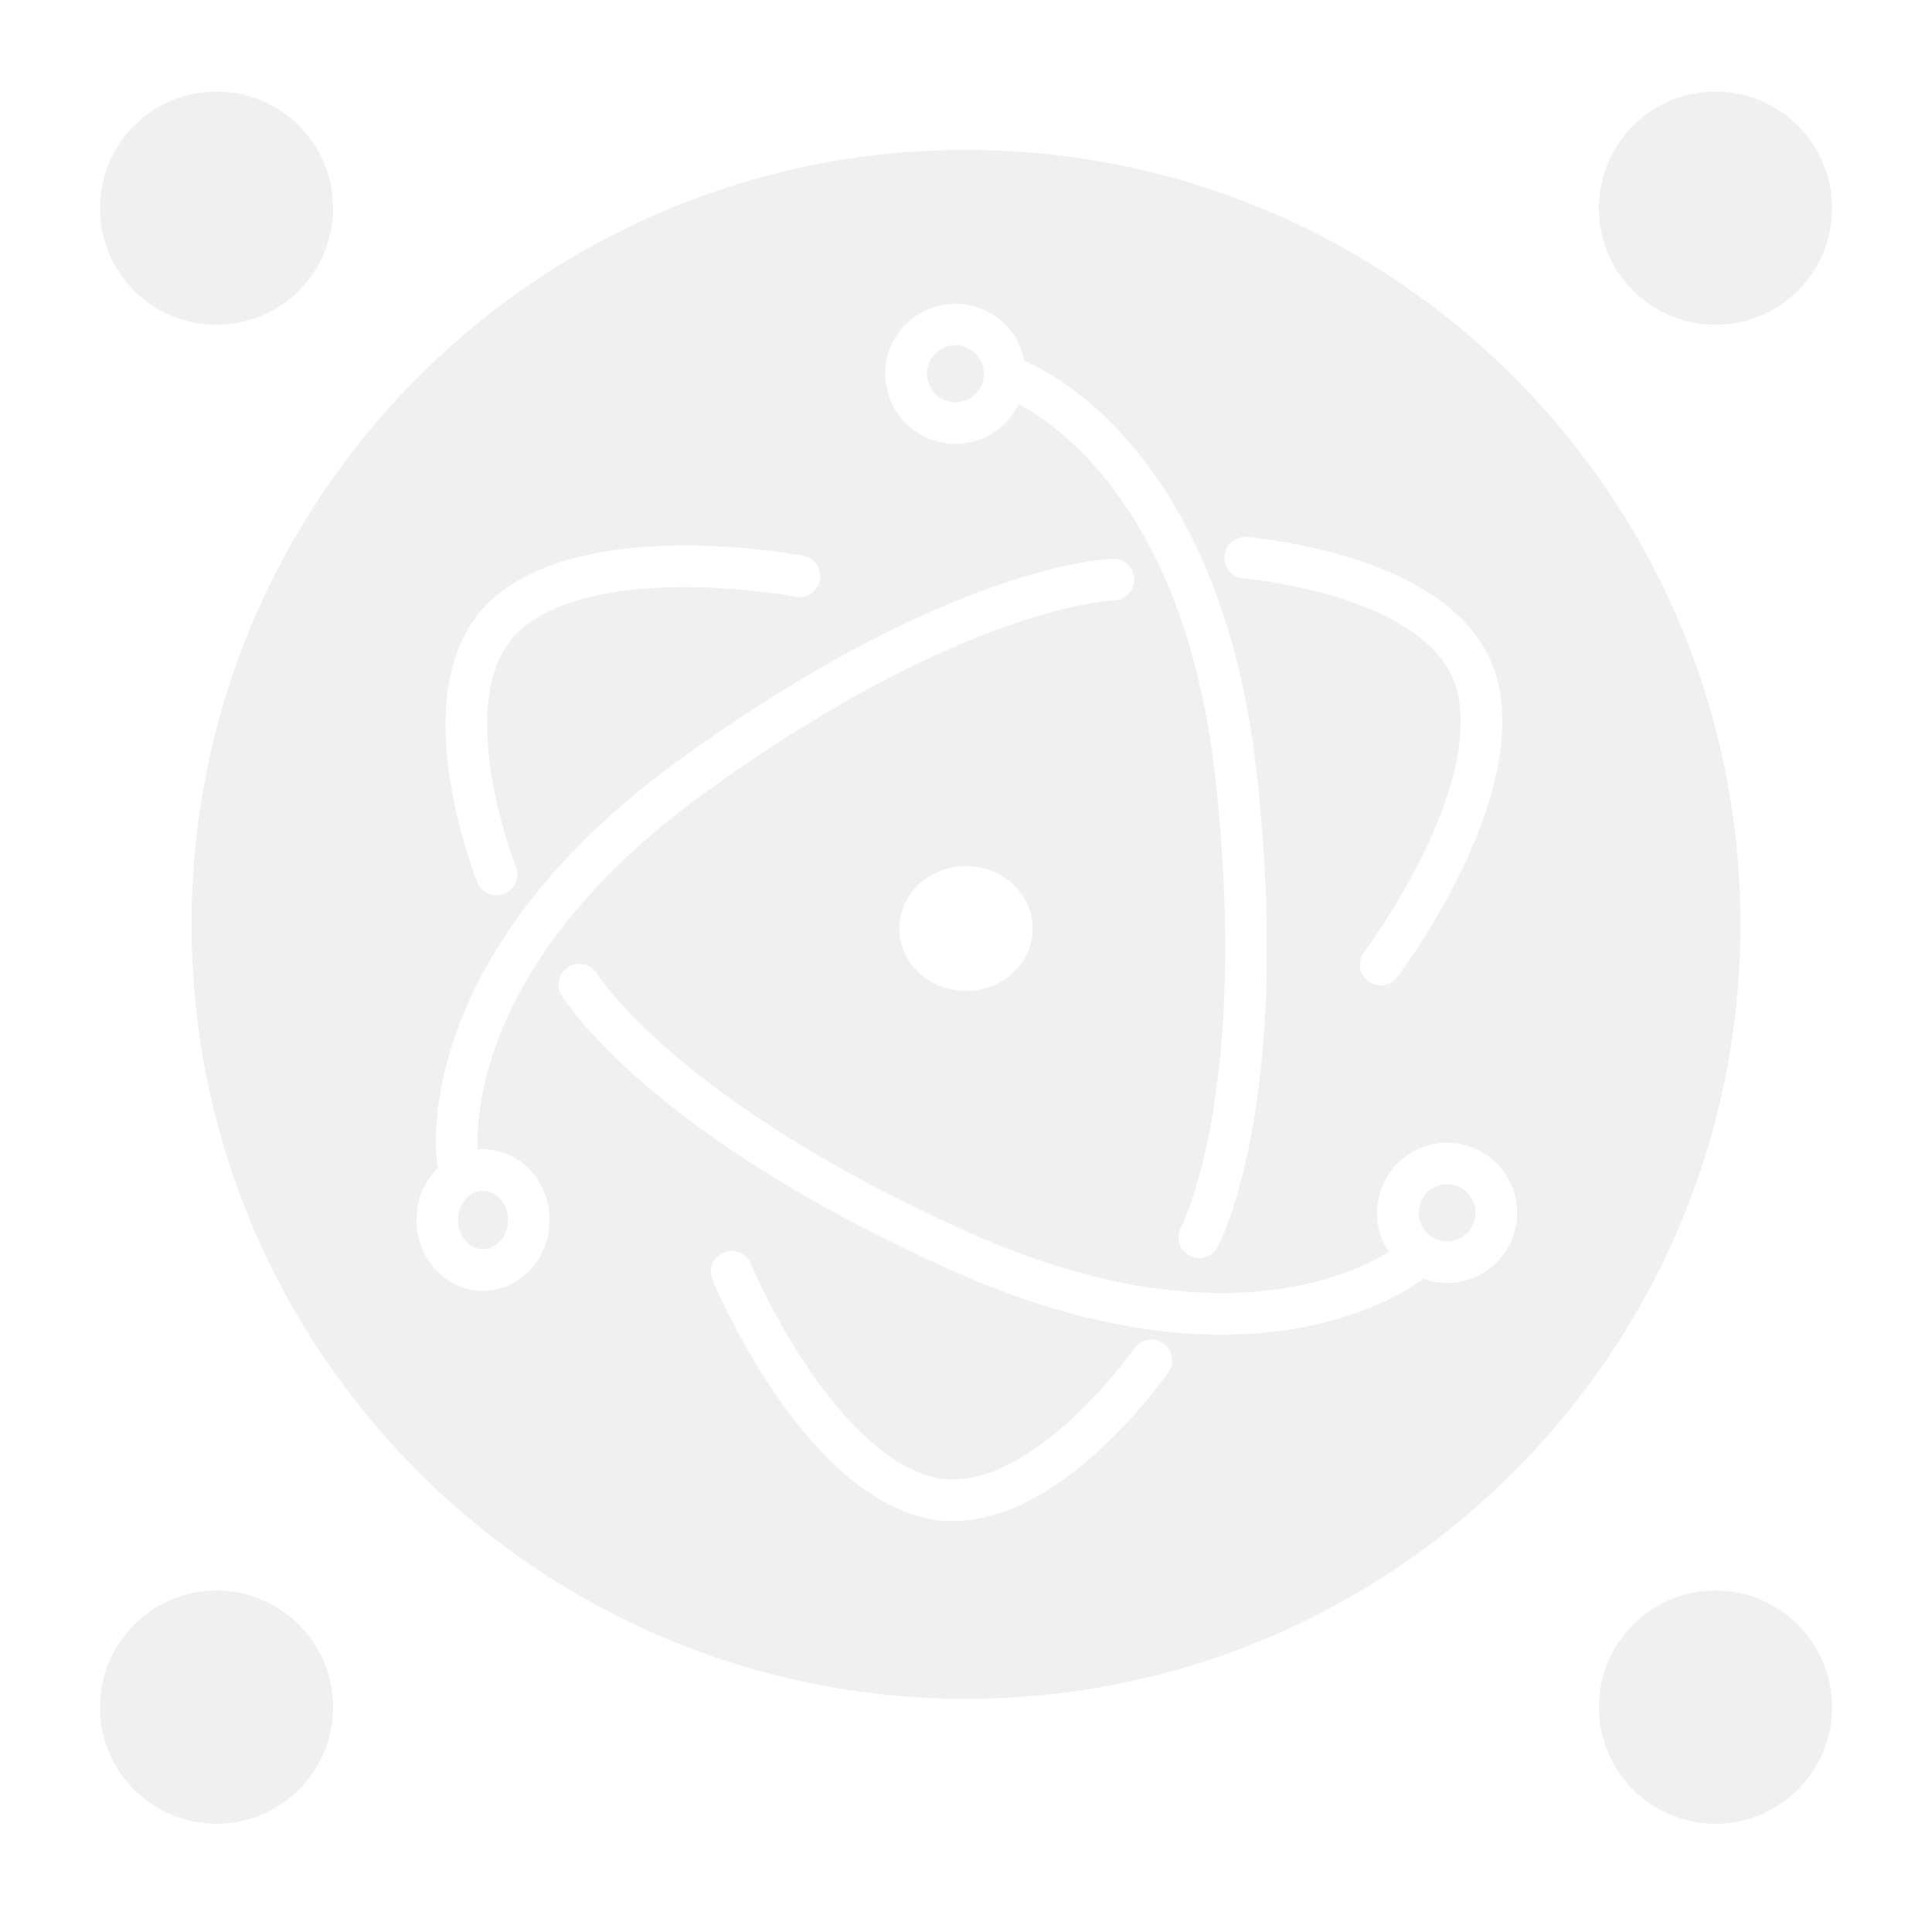
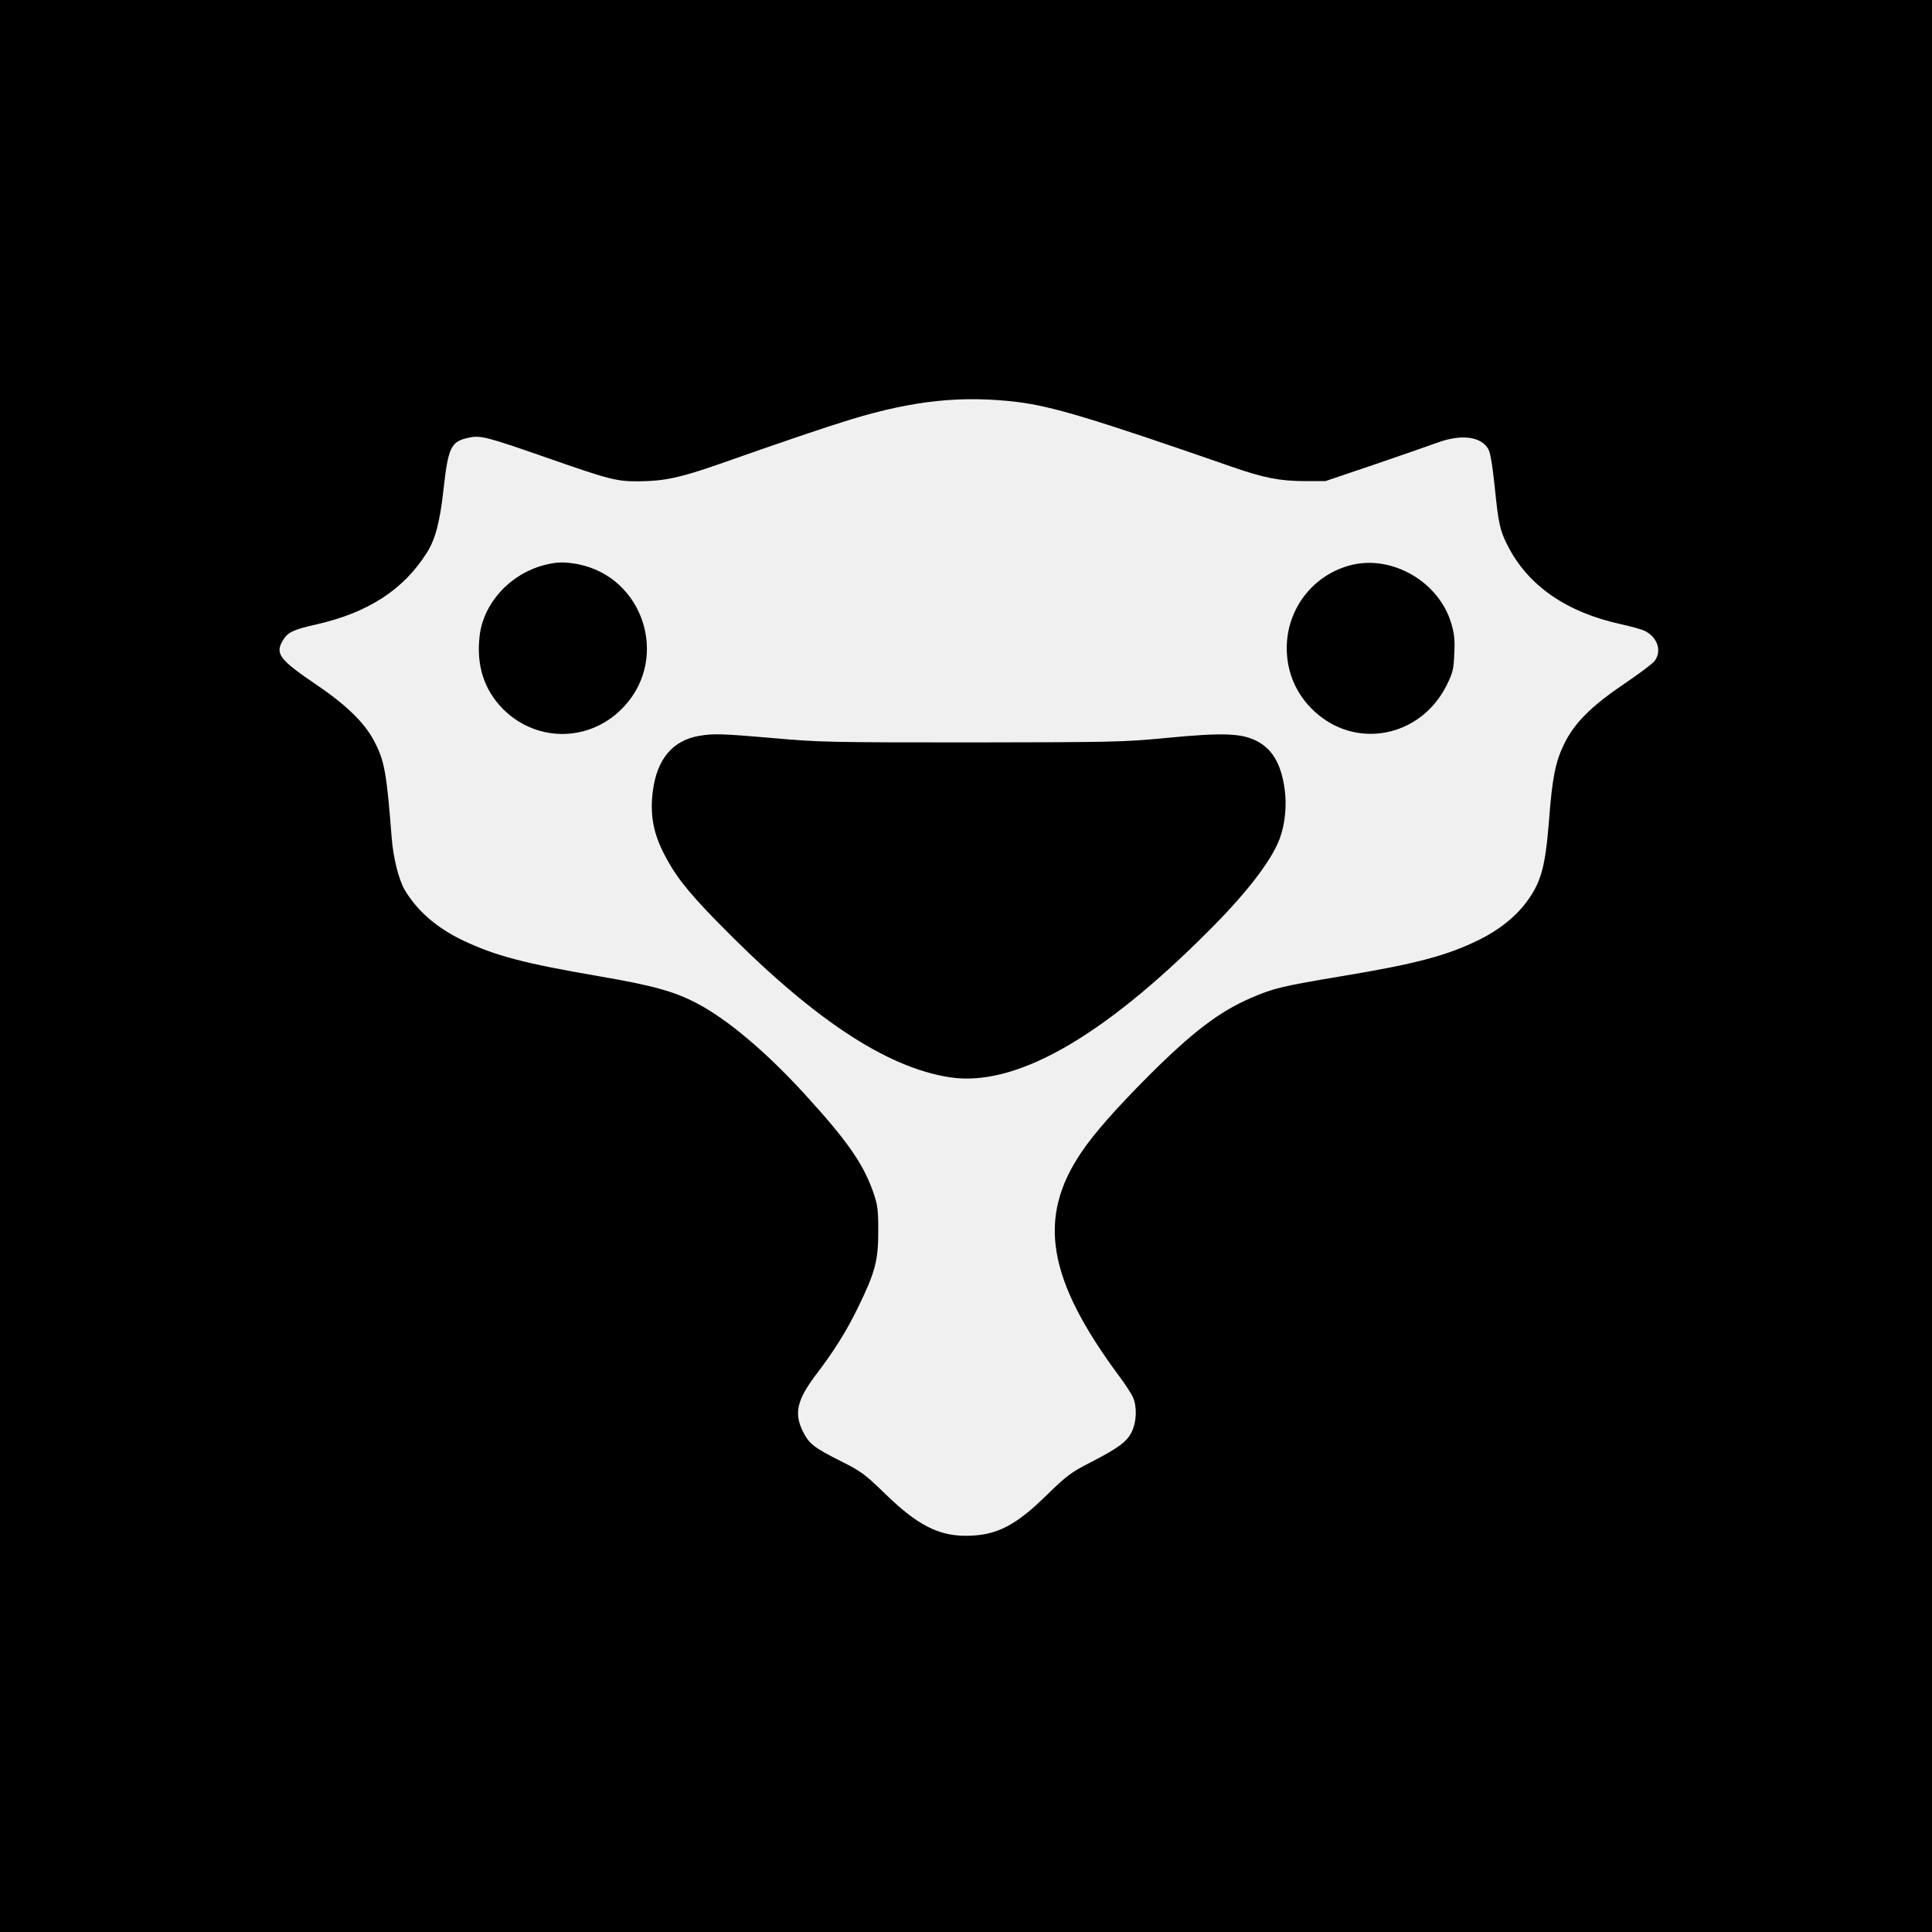
- <svg xmlns="http://www.w3.org/2000/svg" width="232" height="232" viewBox="0 0 232 232" fill="none">
-   <g filter="url(#filter0_b)">
-     <path d="M231.5 1V0.5H231H1H0.5V1V231V231.5H1H231H231.5V231V1ZM40.5 25C40.5 33.008 34.008 39.5 26 39.5C17.992 39.5 11.5 33.008 11.5 25C11.5 16.992 17.992 10.5 26 10.5C34.008 10.5 40.5 16.992 40.5 25ZM220.5 25C220.5 33.008 214.008 39.5 206 39.5C197.992 39.5 191.5 33.008 191.5 25C191.5 16.992 197.992 10.5 206 10.5C214.008 10.5 220.5 16.992 220.5 25ZM40.5 205C40.5 213.008 34.008 219.5 26 219.5C17.992 219.5 11.5 213.008 11.5 205C11.5 196.992 17.992 190.5 26 190.5C34.008 190.5 40.5 196.992 40.5 205ZM220.5 205C220.5 213.008 214.008 219.5 206 219.5C197.992 219.5 191.5 213.008 191.5 205C191.5 196.992 197.992 190.5 206 190.5C214.008 190.5 220.5 196.992 220.5 205ZM209.5 111C209.5 162.639 167.639 204.5 116 204.5C64.361 204.5 22.5 162.639 22.5 111C22.5 59.361 64.361 17.5 116 17.5C167.639 17.5 209.5 59.361 209.5 111Z" fill="white" stroke="white" />
-     <path d="M63.5 146.5C63.5 149.959 60.897 152.5 58 152.5C55.103 152.5 52.5 149.959 52.5 146.5C52.5 143.041 55.103 140.5 58 140.5C60.897 140.5 63.5 143.041 63.5 146.5Z" stroke="white" stroke-width="5" />
-     <path d="M54.986 139.466C54.986 139.466 51.197 116.315 83.187 93.165C115.178 70.014 133.698 69.593 133.698 69.593" stroke="white" stroke-width="5" stroke-linecap="round" />
-     <path d="M178.902 142.686C177.27 139.853 173.652 138.88 170.819 140.512C167.987 142.144 167.014 145.762 168.646 148.595C170.277 151.427 173.896 152.4 176.728 150.768C179.561 149.137 180.534 145.518 178.902 142.686Z" stroke="white" stroke-width="5" />
-     <path d="M169.409 151.555C169.409 151.555 151.24 166.394 115.211 150.232C79.182 134.07 69.572 118.232 69.572 118.232" stroke="white" stroke-width="5" stroke-linecap="round" />
-     <path d="M109.577 41.971C107.966 44.814 108.964 48.426 111.808 50.038C114.651 51.65 118.263 50.651 119.875 47.807C121.487 44.964 120.488 41.352 117.645 39.74C114.801 38.129 111.189 39.127 109.577 41.971Z" stroke="white" stroke-width="5" />
-     <path d="M122.038 45.647C122.038 45.647 144.047 53.767 148.412 93.013C152.778 132.259 144.012 148.579 144.012 148.579" stroke="white" stroke-width="5" stroke-linecap="round" />
-     <path d="M59.633 105C59.633 105 50.437 82.104 61.305 73.362C72.174 64.619 96 69.199 96 69.199" stroke="white" stroke-width="5" stroke-linecap="round" />
-     <path d="M149.532 66.978C149.532 66.978 174.391 68.913 177.477 82.638C180.564 96.363 165.799 115.833 165.799 115.833" stroke="white" stroke-width="5" stroke-linecap="round" />
-     <path d="M138.248 163.363C138.248 163.363 124.023 183.841 110.618 179.573C97.213 175.305 87.866 152.728 87.866 152.728" stroke="white" stroke-width="5" stroke-linecap="round" />
-     <path d="M116 119C120.418 119 124 115.642 124 111.5C124 107.358 120.418 104 116 104C111.582 104 108 107.358 108 111.5C108 115.642 111.582 119 116 119Z" fill="white" />
+ <svg xmlns="http://www.w3.org/2000/svg" version="1.0" width="1024pt" height="1024pt" viewBox="0 0 1024 1024" preserveAspectRatio="xMidYMid meet">
+   <g transform="translate(0,1024) scale(0.1,-0.1)" fill="#000000" stroke="none">
+     <path d="M0 5120 l0 -5120 5120 0 5120 0 0 5120 0 5120 -5120 0 -5120 0 0 -5120z m5395 2989 c183 -23 400 -88 1131 -342 171 -60 260 -77 391 -77 l108 0 260 88 c143 49 293 101 334 116 123 45 226 34 267 -30 12 -17 23 -79 36 -201 20 -199 28 -234 68 -313 108 -214 313 -356 604 -419 54 -12 111 -28 126 -36 67 -35 89 -108 49 -159 -11 -14 -82 -68 -157 -118 -177 -120 -267 -209 -321 -320 -47 -95 -64 -181 -81 -408 -20 -249 -42 -328 -123 -436 -57 -75 -141 -142 -243 -193 -173 -86 -340 -130 -739 -196 -310 -52 -356 -63 -474 -114 -169 -73 -311 -181 -546 -416 -171 -172 -286 -302 -354 -403 -235 -348 -180 -672 201 -1186 33 -44 66 -95 74 -114 21 -51 18 -128 -7 -180 -26 -54 -70 -86 -219 -163 -104 -53 -126 -70 -235 -176 -165 -162 -267 -213 -426 -213 -147 0 -260 59 -429 224 -105 102 -125 117 -230 170 -144 72 -172 93 -204 158 -49 98 -32 169 72 306 95 125 160 229 222 357 89 183 105 244 105 400 0 116 -3 138 -28 210 -53 149 -138 271 -363 517 -203 222 -409 396 -570 480 -119 63 -235 95 -515 143 -402 69 -553 109 -724 190 -141 67 -244 157 -311 270 -31 55 -60 169 -68 275 -27 347 -38 409 -94 514 -51 97 -149 192 -314 303 -188 128 -211 159 -168 230 25 42 55 56 175 83 277 63 464 184 589 383 44 71 68 162 87 336 25 221 39 251 133 271 62 14 96 5 411 -105 338 -118 373 -127 492 -126 133 1 219 19 427 92 338 119 553 192 696 236 333 101 589 128 885 92z" />
+     <path d="M2881 7244 c-180 -48 -319 -202 -339 -375 -18 -157 24 -286 125 -388 182 -181 469 -174 643 17 239 260 98 686 -249 752 -71 13 -114 12 -180 -6z" />
+     <path d="M7170 7247 c-205 -47 -350 -230 -350 -442 0 -128 50 -244 143 -332 221 -209 567 -142 705 136 32 65 37 84 40 167 4 74 0 107 -17 163 -65 215 -306 357 -521 308z" />
+     <path d="M3707 6340 c-142 -24 -225 -123 -247 -294 -15 -120 1 -213 54 -321 60 -120 124 -203 286 -369 496 -508 893 -774 1235 -826 344 -52 800 205 1365 770 205 204 337 375 382 493 29 77 39 176 27 264 -19 136 -66 215 -153 258 -80 39 -181 42 -471 14 -228 -22 -279 -23 -1035 -24 -743 0 -812 1 -1052 23 -270 23 -314 25 -391 12z" />
  </g>
-   <defs>
-     <filter id="filter0_b" x="-4" y="-4" width="240" height="240" filterUnits="userSpaceOnUse" color-interpolation-filters="sRGB">
-       <feFlood flood-opacity="0" result="BackgroundImageFix" />
-       <feGaussianBlur in="BackgroundImage" stdDeviation="2" />
-       <feComposite in2="SourceAlpha" operator="in" result="effect1_backgroundBlur" />
-       <feBlend mode="normal" in="SourceGraphic" in2="effect1_backgroundBlur" result="shape" />
-     </filter>
-   </defs>
</svg>
